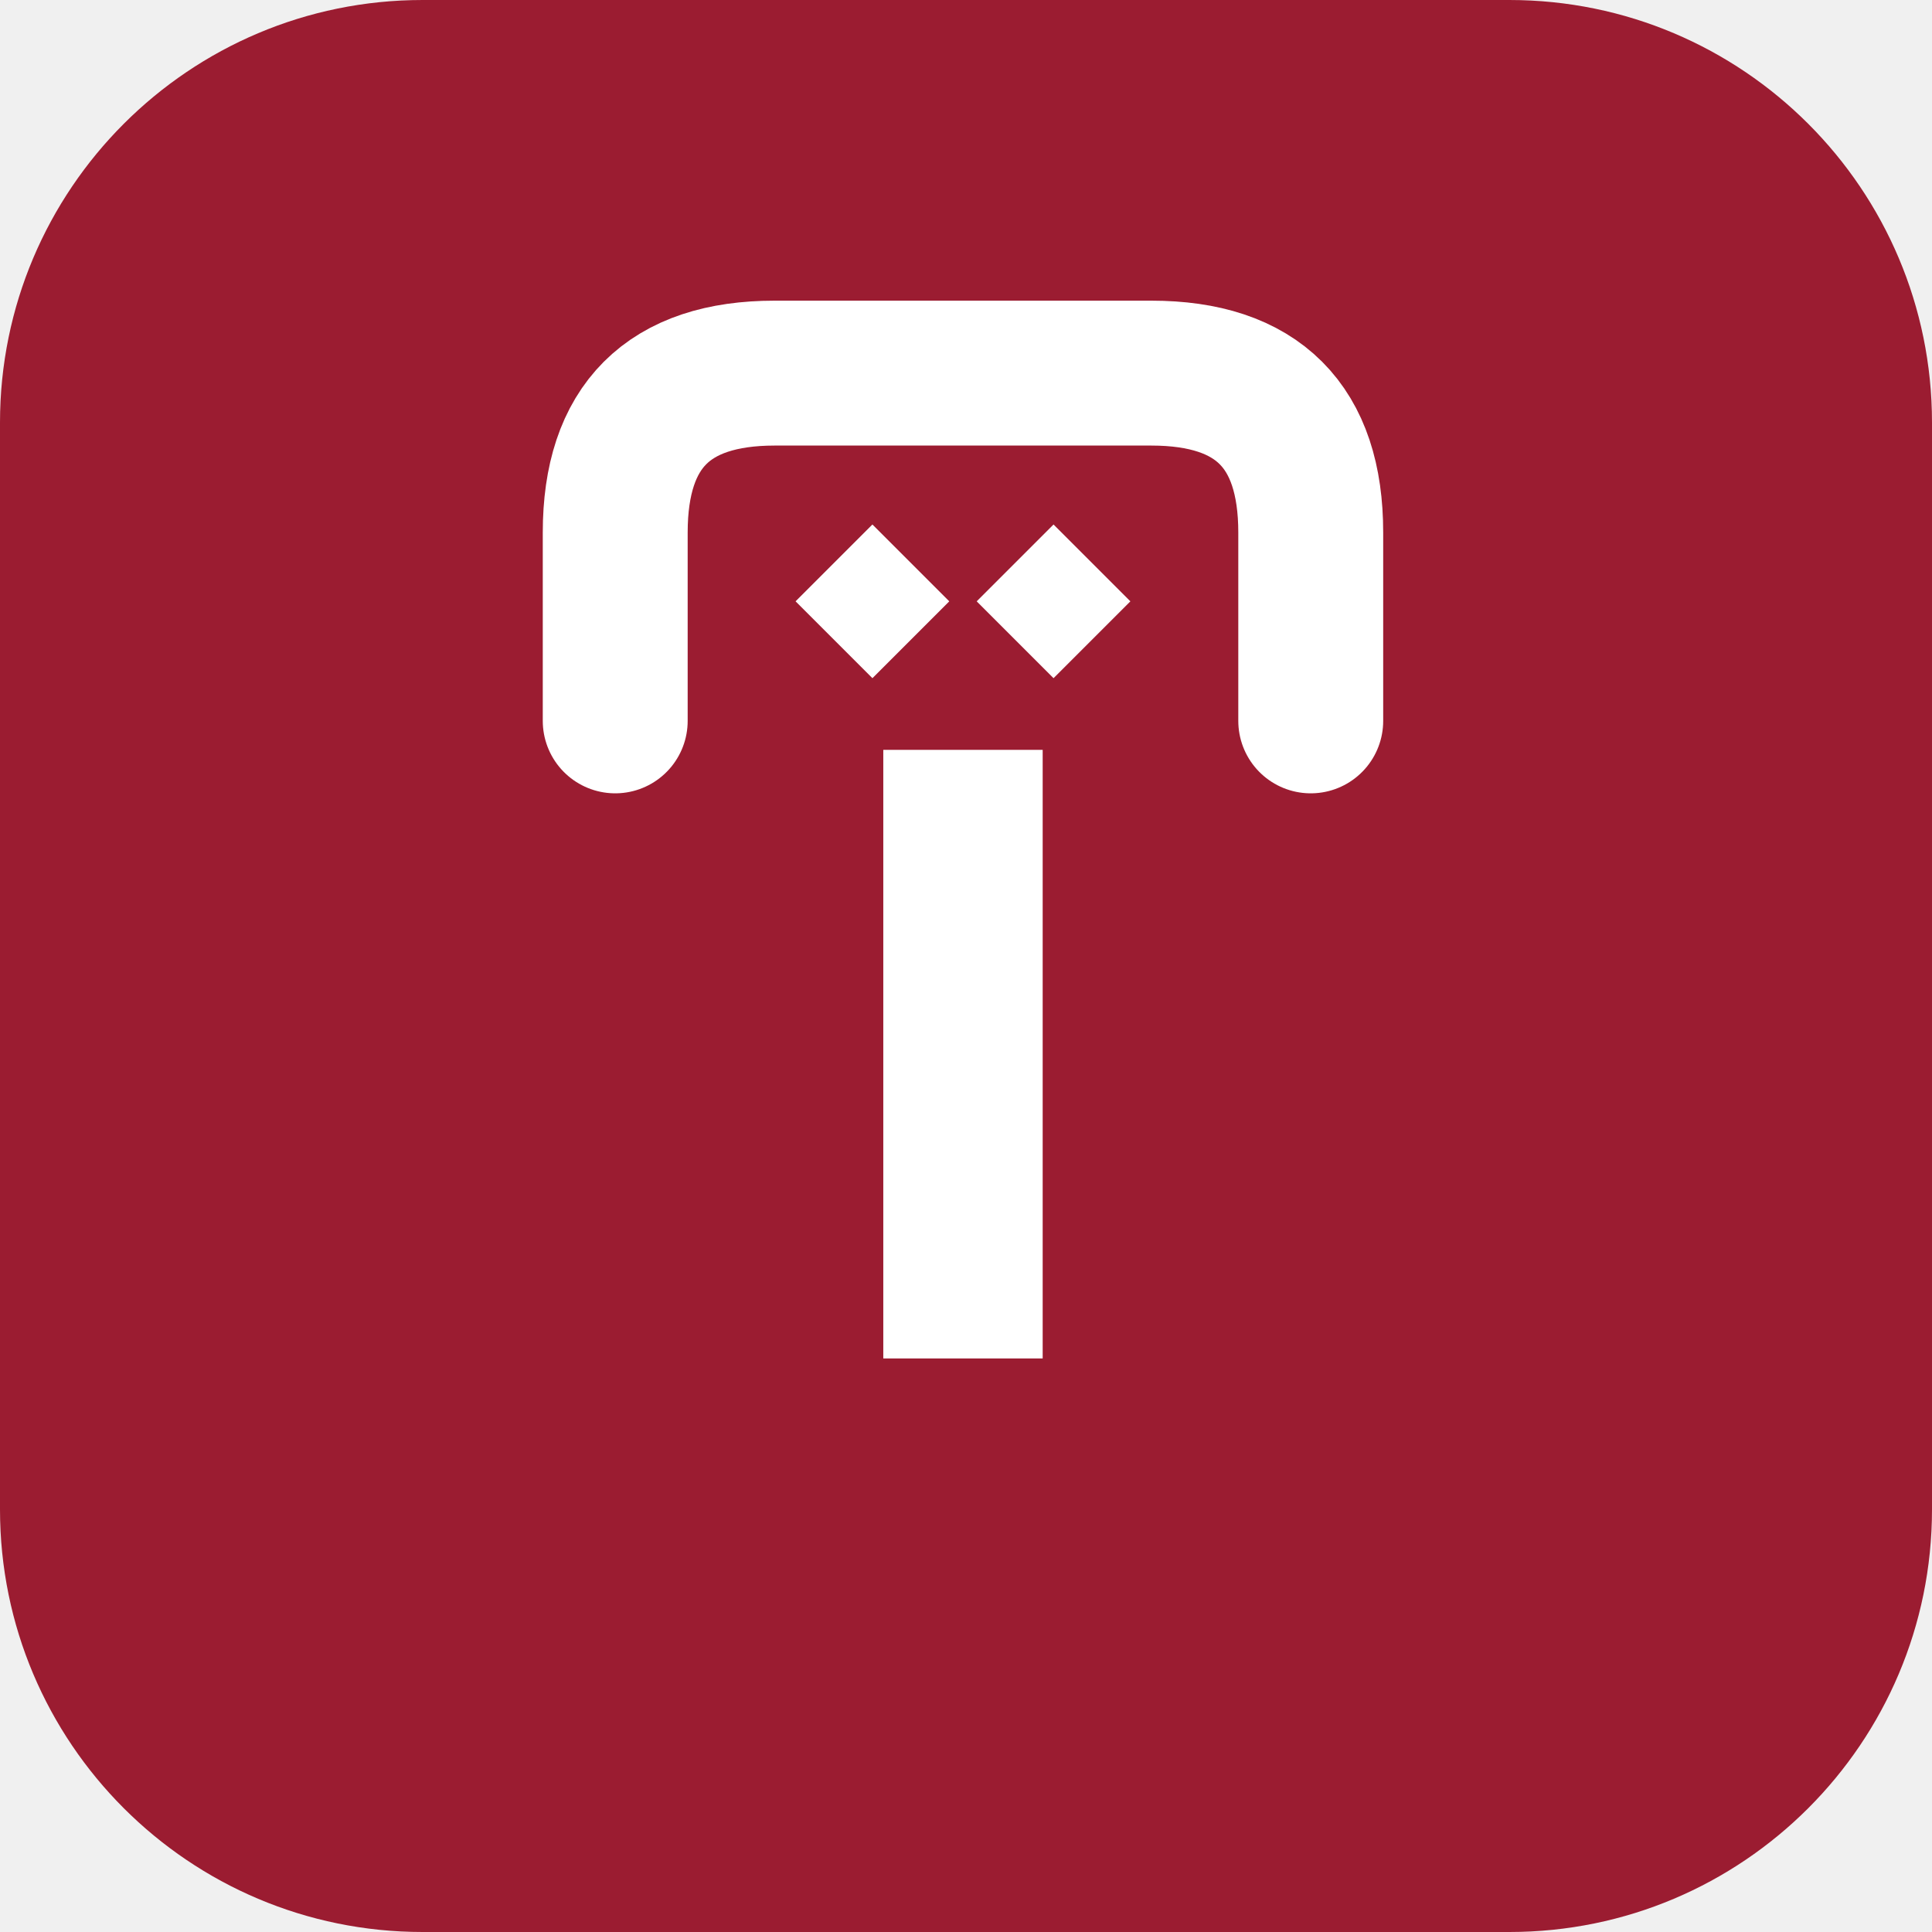
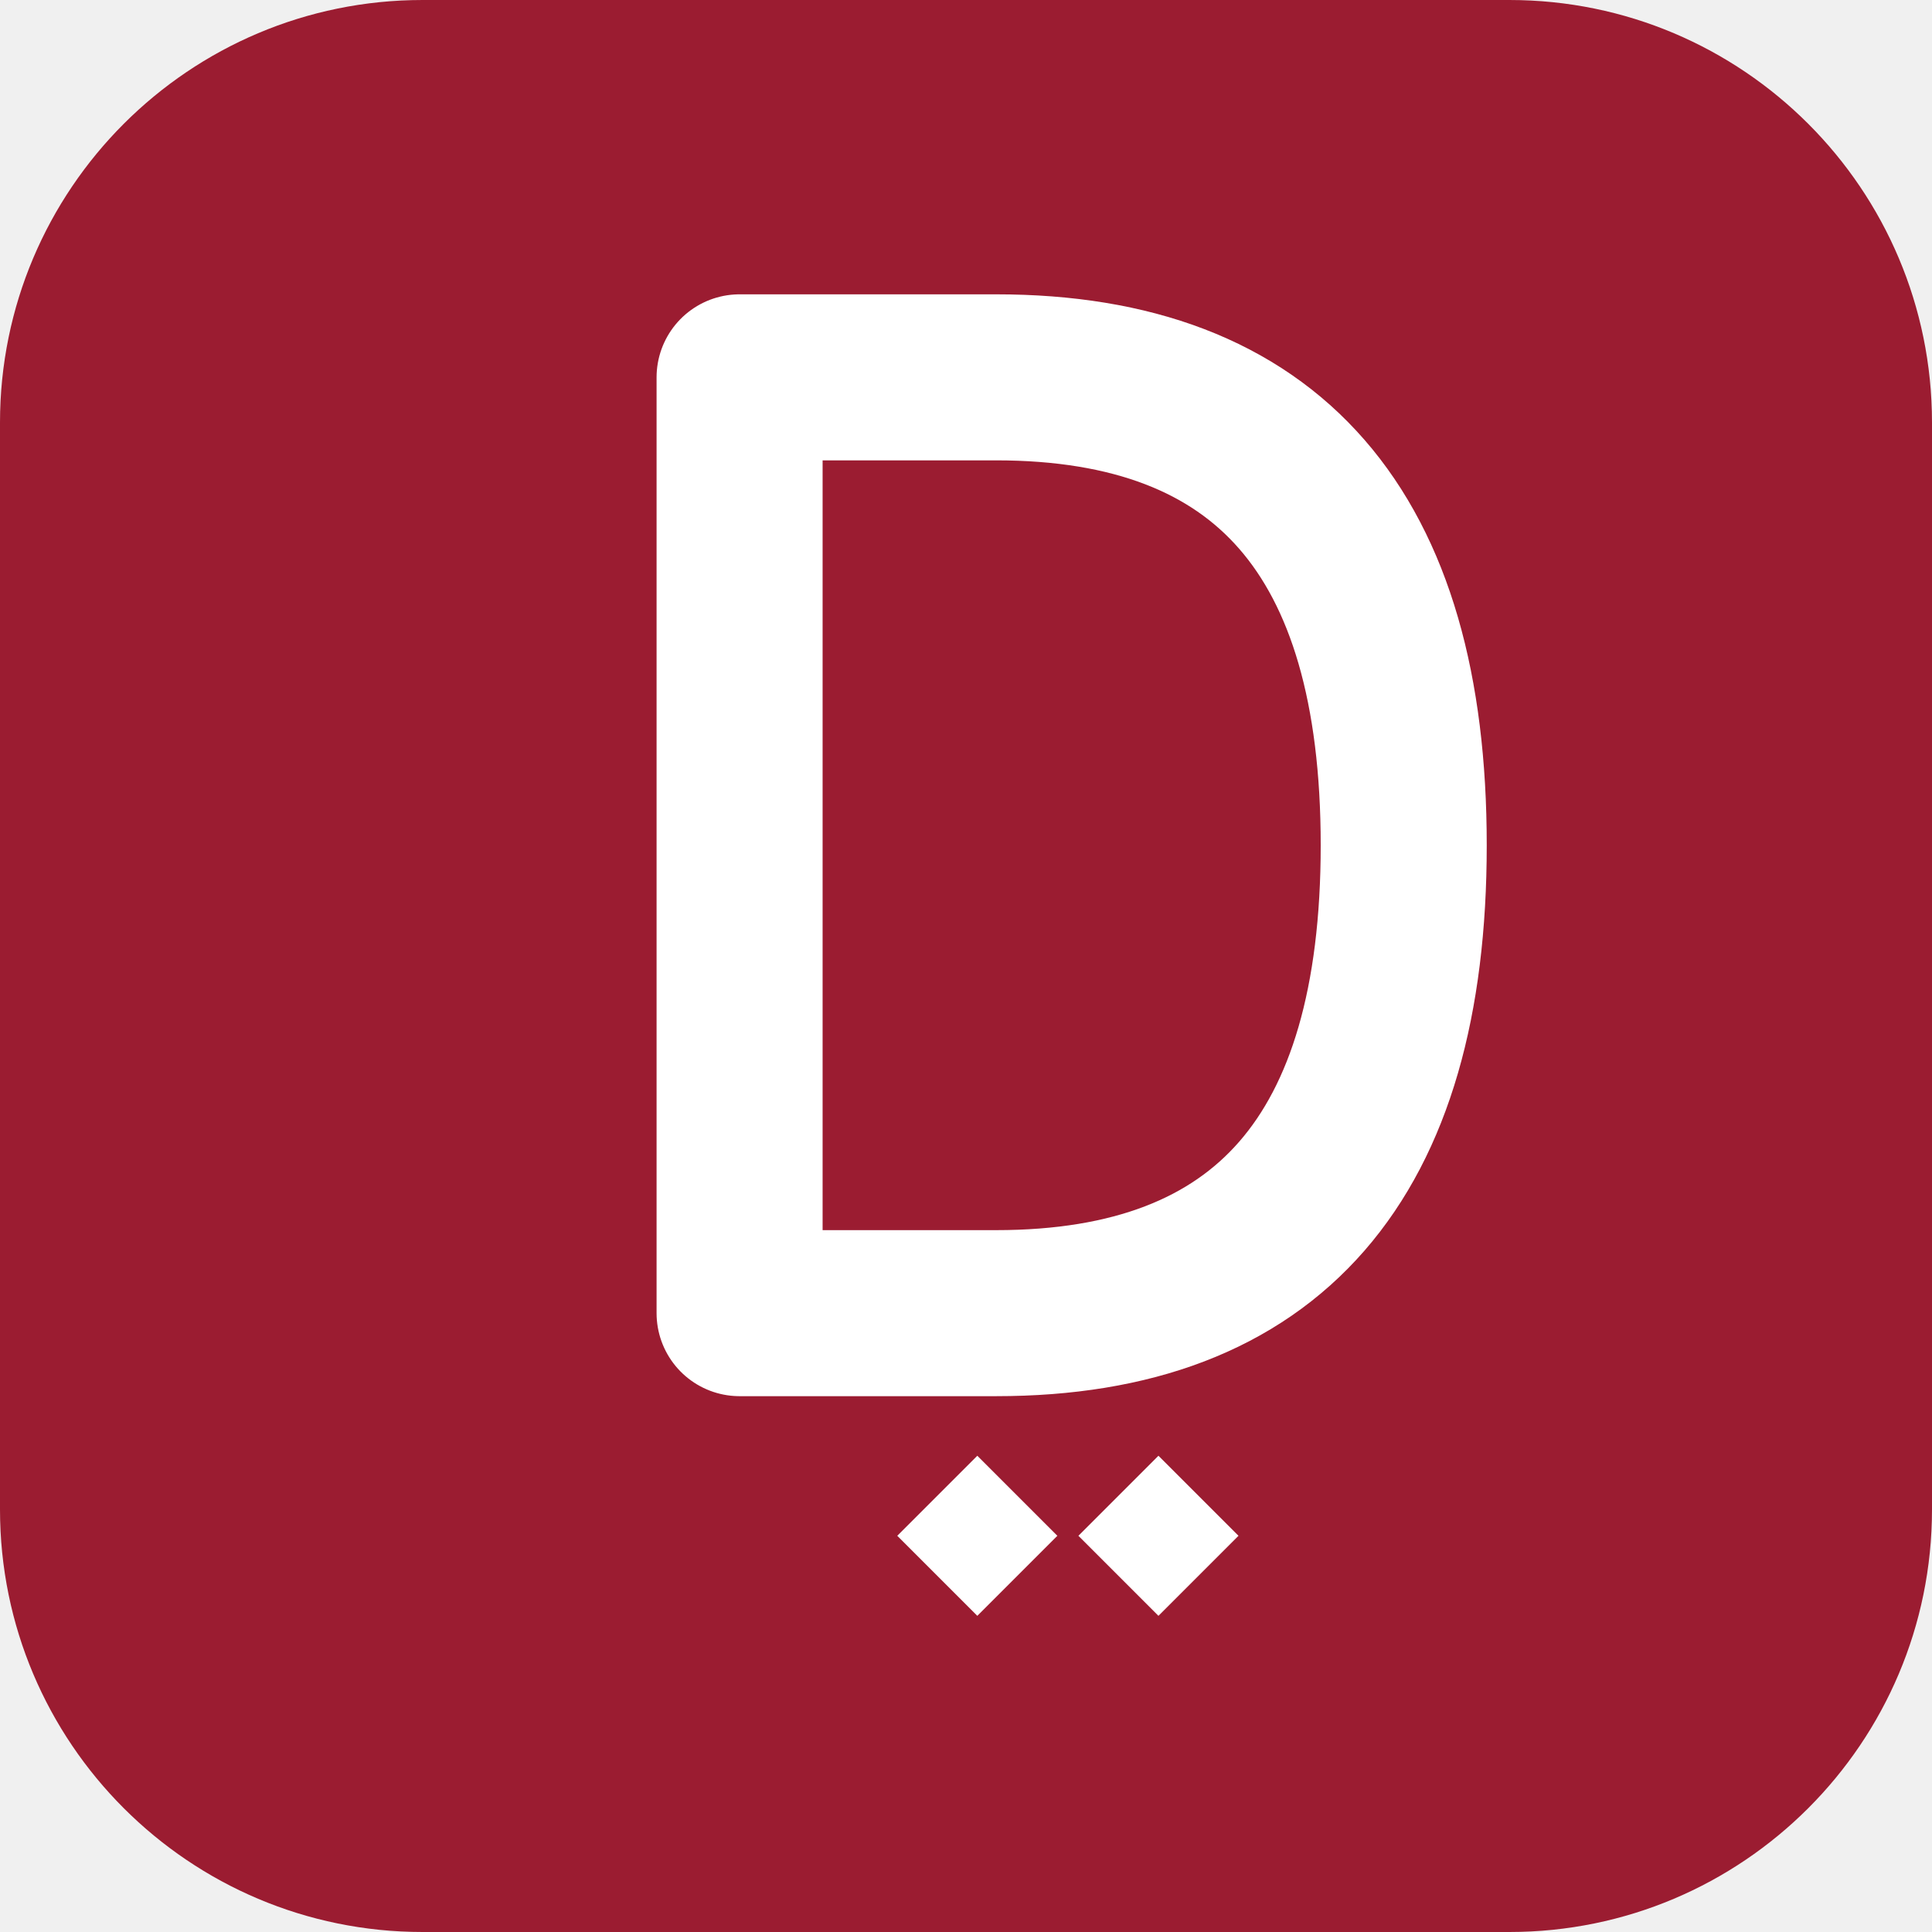
<svg xmlns="http://www.w3.org/2000/svg" viewBox="0 0 64 64">
  <rect width="64" height="64" rx="14" fill="#9B1C31" />
-   <g transform="translate(17.5 9) scale(0.24)">
-     <path d="M12 62 V36 Q12 14 34 14 H86 Q108 14 108 36 V62" fill="none" stroke="#FFFFFF" stroke-width="20" stroke-linecap="round" stroke-linejoin="round" />
-     <rect x="40" y="38" width="15" height="15" transform="rotate(45 47.5 45.5)" fill="#FFFFFF" />
-     <rect x="65" y="38" width="15" height="15" transform="rotate(45 72.5 45.5)" fill="#FFFFFF" />
-     <rect x="49" y="66" width="22" height="84" fill="#FFFFFF" />
+   <g transform="translate(19 8) scale(0.25)">
+     <path d="M22 142 V18 H56 Q110 18 110 80 Q110 142 56 142 Z" fill="none" stroke="#FFFFFF" stroke-width="22" stroke-linejoin="round" />
+     <rect x="46" y="164" width="15" height="15" transform="rotate(45 53.5 171.5)" fill="#FFFFFF" />
+     <rect x="70" y="164" width="15" height="15" transform="rotate(45 77.5 171.5)" fill="#FFFFFF" />
  </g>
</svg>
